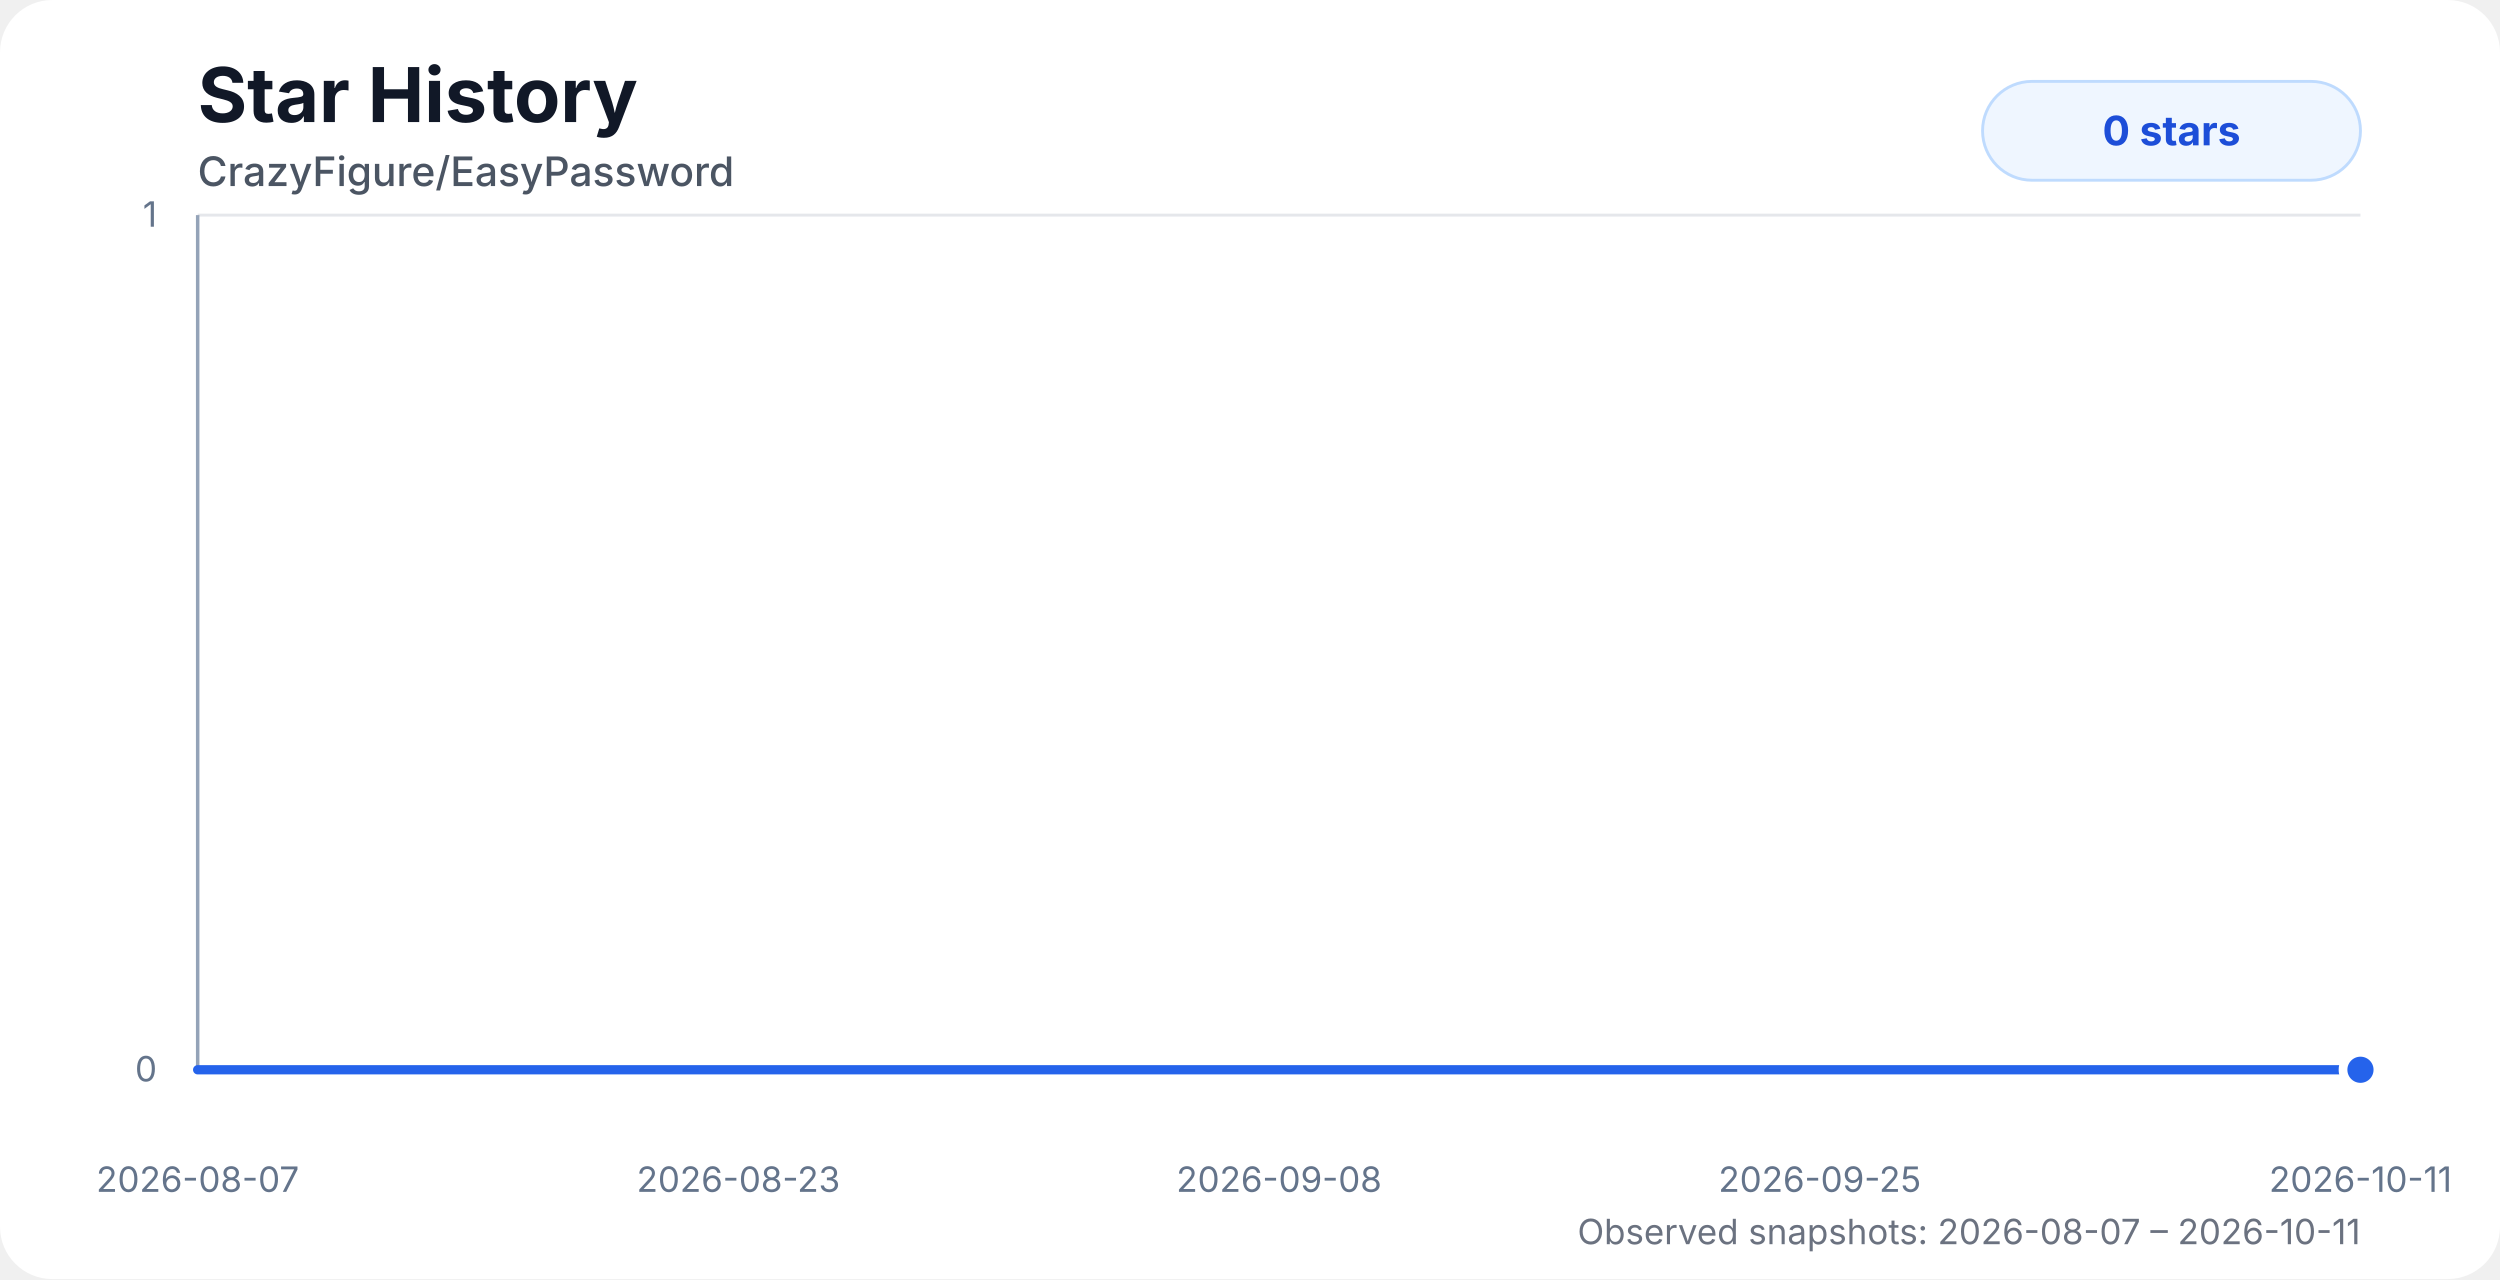
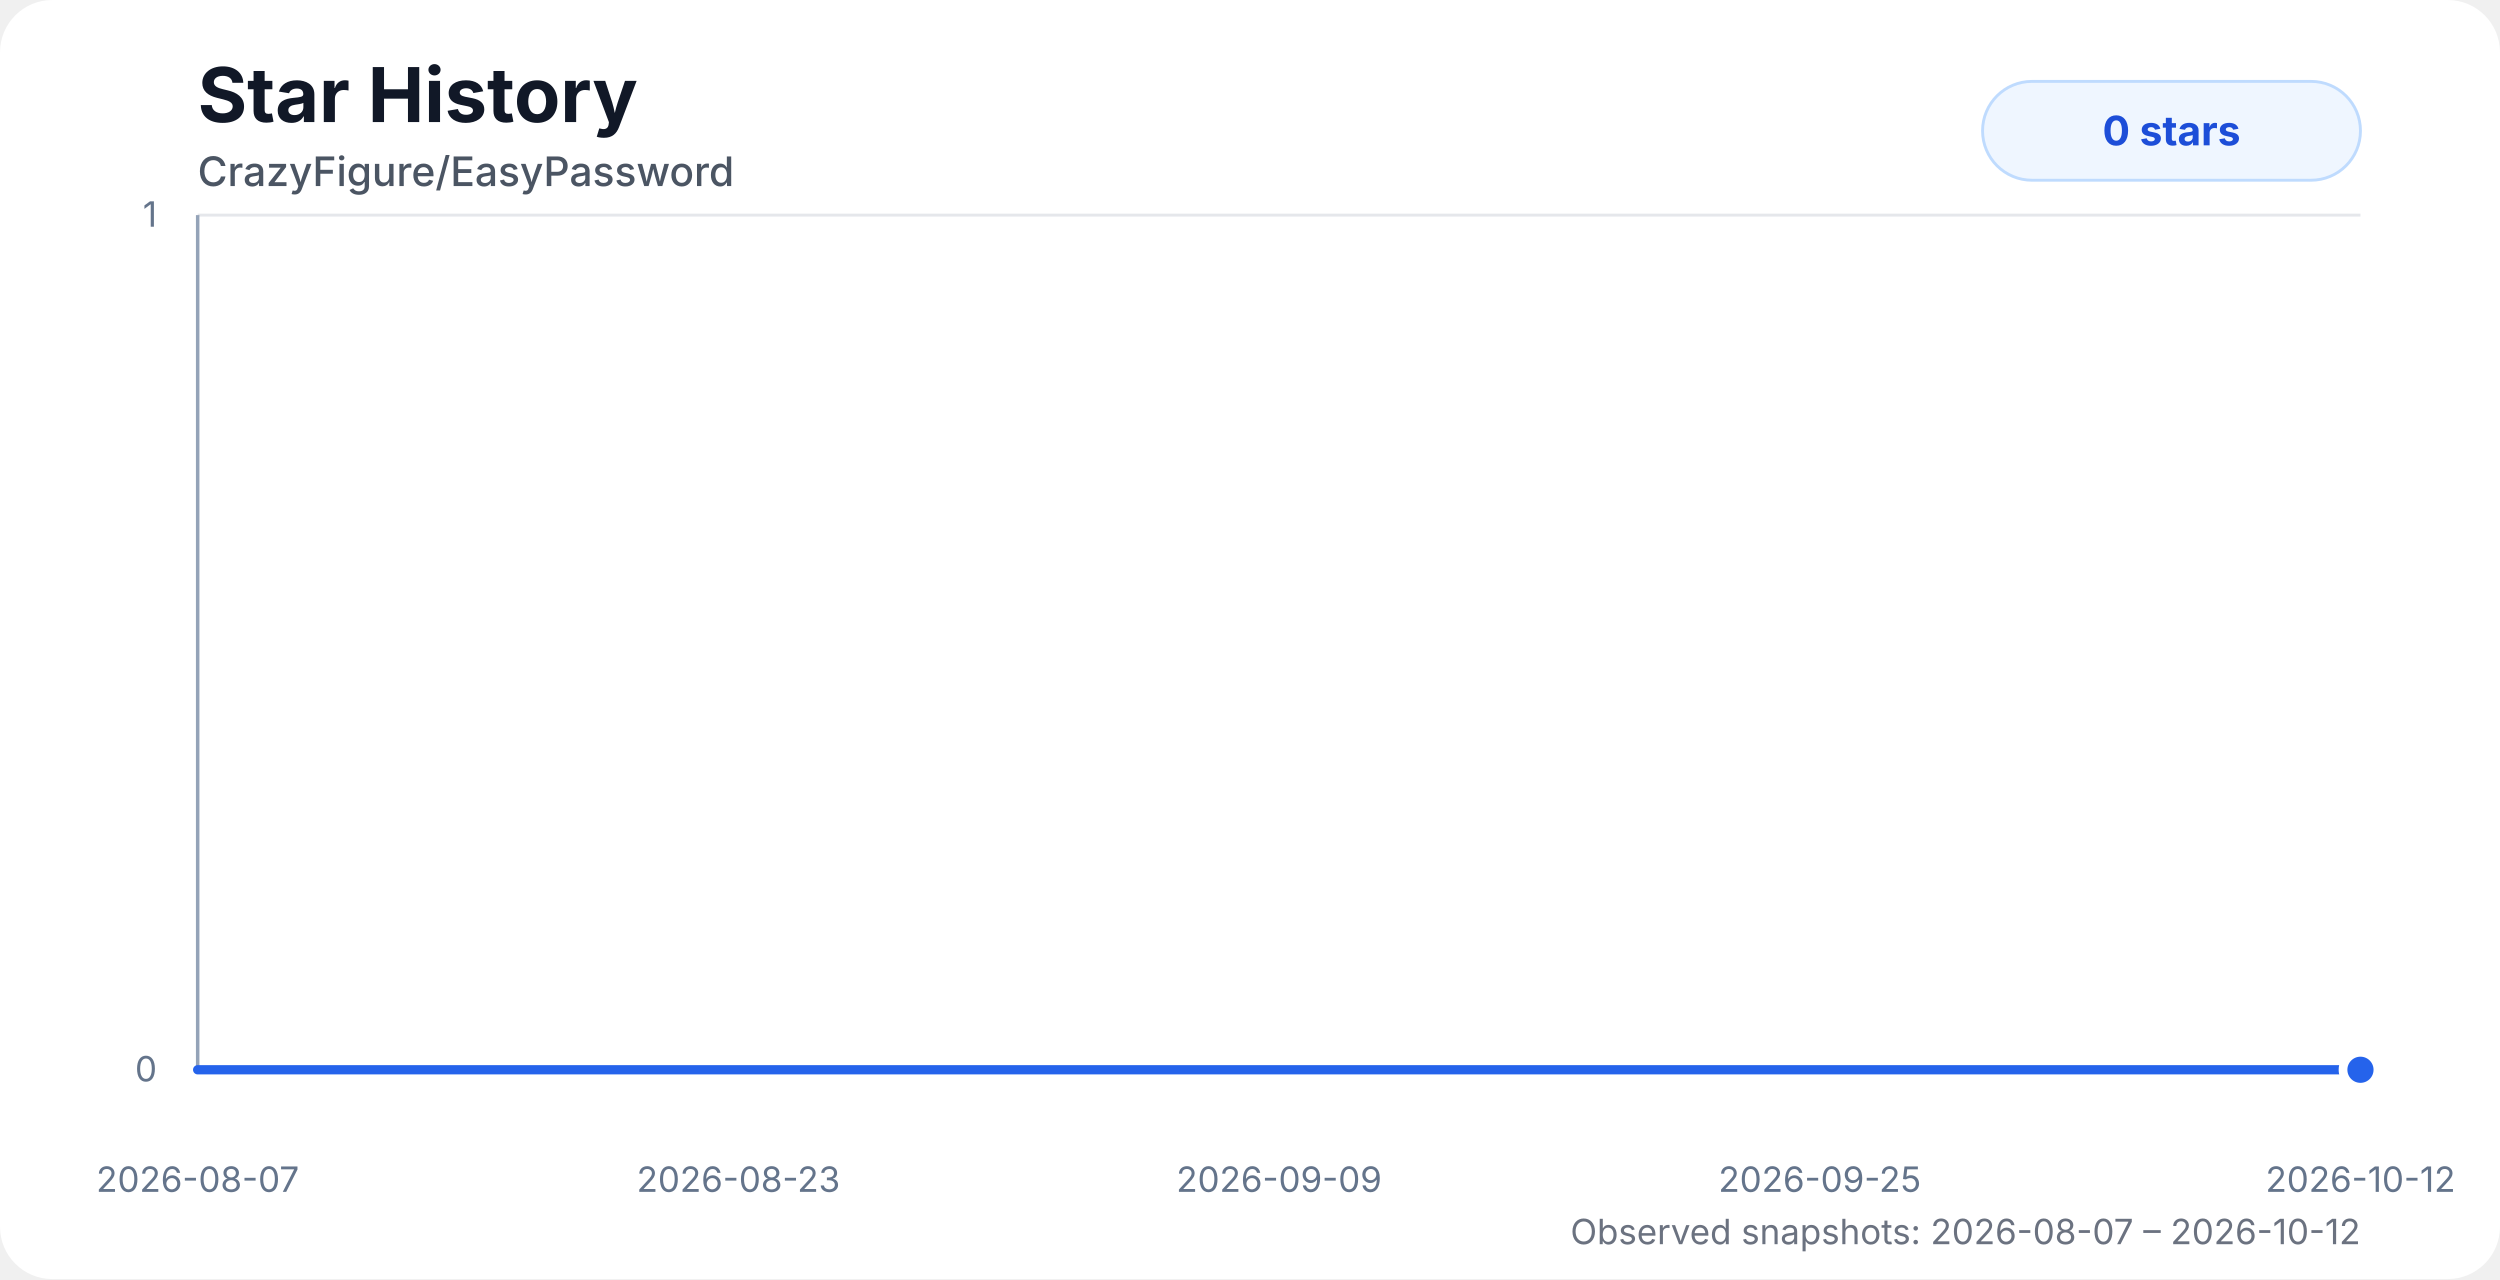
<svg xmlns="http://www.w3.org/2000/svg" width="860" height="440" viewBox="0 0 860 440" role="img" aria-labelledby="title desc">
  <style>
    .chart-bg { fill: #ffffff; }
    .title { fill: #111827; font: 700 26px system-ui, -apple-system, BlinkMacSystemFont, "Segoe UI", sans-serif; }
    .subtitle { fill: #4b5563; font: 500 14px system-ui, -apple-system, BlinkMacSystemFont, "Segoe UI", sans-serif; }
    .axis-label { fill: #64748b; font: 12px system-ui, -apple-system, BlinkMacSystemFont, "Segoe UI", sans-serif; }
    .grid { stroke: #e5e7eb; stroke-width: 1; }
    .axis { stroke: #94a3b8; stroke-width: 1.2; }
    .area { fill: url(#starGradient); opacity: 0.28; }
    .line { fill: none; stroke: #2563eb; stroke-width: 3.2; stroke-linecap: round; stroke-linejoin: round; }
    .dot { fill: #2563eb; stroke: #ffffff; stroke-width: 3; }
    .badge { fill: #eff6ff; stroke: #bfdbfe; }
    .badge-text { fill: #1d4ed8; font: 700 14px system-ui, -apple-system, BlinkMacSystemFont, "Segoe UI", sans-serif; }
    .status { fill: #6b7280; font: 12px system-ui, -apple-system, BlinkMacSystemFont, "Segoe UI", sans-serif; }
    @media (prefers-color-scheme: dark) {
      .chart-bg { fill: #0d1117; }
      .title { fill: #f8fafc; }
      .subtitle { fill: #cbd5e1; }
      .axis-label { fill: #94a3b8; }
      .grid { stroke: #1f2937; }
      .axis { stroke: #475569; }
      .dot { stroke: #0d1117; }
      .badge { fill: #172554; stroke: #1d4ed8; }
      .badge-text { fill: #bfdbfe; }
      .status { fill: #94a3b8; }
    }
  </style>
  <defs>
    <linearGradient id="starGradient" x1="0" x2="0" y1="0" y2="1">
      <stop offset="0%" stop-color="#2563eb" stop-opacity="0.72" />
      <stop offset="100%" stop-color="#2563eb" stop-opacity="0" />
    </linearGradient>
  </defs>
  <rect class="chart-bg" width="860" height="440" rx="18" />
  <text class="title" x="68" y="42">Star History</text>
  <text class="subtitle" x="68" y="64">CrazyFigure/EasyPassword</text>
  <g>
    <line class="grid" x1="68" y1="368" x2="812" y2="368" />
    <line class="grid" x1="68" y1="74" x2="812" y2="74" />
    <line class="axis" x1="68" y1="74" x2="68" y2="368" />
    <line class="axis" x1="68" y1="368" x2="812" y2="368" />
    <text class="axis-label" x="54" y="372" text-anchor="end">0</text>
    <text class="axis-label" x="54" y="78" text-anchor="end">1</text>
    <text class="axis-label" x="68" y="410" text-anchor="middle">2026-08-07</text>
    <text class="axis-label" x="254" y="410" text-anchor="middle">2026-08-23</text>
-     <text class="axis-label" x="440" y="410" text-anchor="middle">2026-09-08</text>
+     <text class="axis-label" x="440" y="410" text-anchor="middle">2026-09-09</text>
    <text class="axis-label" x="626" y="410" text-anchor="middle">2026-09-25</text>
-     <text class="axis-label" x="812" y="410" text-anchor="middle">2026-10-11</text>
+     <text class="axis-label" x="812" y="410" text-anchor="middle">2026-10-12</text>
  </g>
-   <path class="area" d="M 68 368 H 78.92 V 368 H 90.41 V 368 H 101.91 V 368 H 113.28 V 368 H 124.84 V 368 H 136.29 V 368 H 147.69 V 368 H 158.61 V 368 H 170.1 V 368 H 181.52 V 368 H 192.9 V 368 H 204.34 V 368 H 215.76 V 368 H 227.23 V 368 H 238.58 V 368 H 250.08 V 368 H 261.5 V 368 H 272.88 V 368 H 299.86 V 368 H 312.1 V 368 H 321.12 V 368 H 332 V 368 H 343.57 V 368 H 354.61 V 368 H 365.86 V 368 H 377.28 V 368 H 388.74 V 368 H 400.09 V 368 H 411.61 V 368 H 423.1 V 368 H 434.45 V 368 H 445.9 V 368 H 457.31 V 368 H 468.75 V 368 H 480.08 V 368 H 491.69 V 368 H 503.18 V 368 H 514.49 V 368 H 525.88 V 368 H 537.33 V 368 H 548.67 V 368 H 560.08 V 368 H 571.7 V 368 H 583.17 V 368 H 594.52 V 368 H 605.81 V 368 H 617.31 V 368 H 628.71 V 368 H 640.14 V 368 H 651.78 V 368 H 663.38 V 368 H 674.79 V 368 H 686.13 V 368 H 697.75 V 368 H 709.09 V 368 H 720.3 V 368 H 731.91 V 368 H 743.41 V 368 H 755.05 V 368 H 766.32 V 368 H 777.83 V 368 H 789.24 V 368 H 800.56 V 368 H 812 V 368 L 812 368 L 68 368 Z" />
-   <path class="line" d="M 68 368 H 78.92 V 368 H 90.41 V 368 H 101.91 V 368 H 113.28 V 368 H 124.84 V 368 H 136.29 V 368 H 147.69 V 368 H 158.61 V 368 H 170.1 V 368 H 181.52 V 368 H 192.9 V 368 H 204.34 V 368 H 215.76 V 368 H 227.23 V 368 H 238.58 V 368 H 250.08 V 368 H 261.5 V 368 H 272.88 V 368 H 299.86 V 368 H 312.1 V 368 H 321.12 V 368 H 332 V 368 H 343.57 V 368 H 354.61 V 368 H 365.86 V 368 H 377.28 V 368 H 388.74 V 368 H 400.09 V 368 H 411.61 V 368 H 423.1 V 368 H 434.45 V 368 H 445.9 V 368 H 457.31 V 368 H 468.75 V 368 H 480.08 V 368 H 491.69 V 368 H 503.18 V 368 H 514.49 V 368 H 525.88 V 368 H 537.33 V 368 H 548.67 V 368 H 560.08 V 368 H 571.7 V 368 H 583.17 V 368 H 594.52 V 368 H 605.81 V 368 H 617.31 V 368 H 628.71 V 368 H 640.14 V 368 H 651.78 V 368 H 663.38 V 368 H 674.79 V 368 H 686.13 V 368 H 697.75 V 368 H 709.09 V 368 H 720.3 V 368 H 731.91 V 368 H 743.41 V 368 H 755.05 V 368 H 766.32 V 368 H 777.83 V 368 H 789.24 V 368 H 800.56 V 368 H 812 V 368" />
+   <path class="area" d="M 68 368 H 78.75 V 368 H 90.07 V 368 H 101.4 V 368 H 112.59 V 368 H 123.98 V 368 H 135.25 V 368 H 146.48 V 368 H 157.23 V 368 H 168.55 V 368 H 179.79 V 368 H 191 V 368 H 202.27 V 368 H 213.51 V 368 H 224.81 V 368 H 235.98 V 368 H 247.31 V 368 H 258.56 V 368 H 269.76 V 368 H 296.33 V 368 H 308.39 V 368 H 317.27 V 368 H 327.99 V 368 H 339.38 V 368 H 350.25 V 368 H 361.33 V 368 H 372.57 V 368 H 383.86 V 368 H 395.04 V 368 H 406.38 V 368 H 417.69 V 368 H 428.87 V 368 H 440.15 V 368 H 451.39 V 368 H 462.65 V 368 H 473.81 V 368 H 485.24 V 368 H 496.55 V 368 H 507.7 V 368 H 518.91 V 368 H 530.19 V 368 H 541.35 V 368 H 552.59 V 368 H 564.03 V 368 H 575.33 V 368 H 586.5 V 368 H 597.63 V 368 H 608.95 V 368 H 620.18 V 368 H 631.43 V 368 H 642.89 V 368 H 654.32 V 368 H 665.56 V 368 H 676.72 V 368 H 688.16 V 368 H 699.33 V 368 H 710.37 V 368 H 721.8 V 368 H 733.13 V 368 H 744.59 V 368 H 755.69 V 368 H 767.03 V 368 H 778.26 V 368 H 789.41 V 368 H 800.68 V 368 H 812 V 368 L 812 368 L 68 368 Z" />
+   <path class="line" d="M 68 368 H 78.75 V 368 H 90.07 V 368 H 101.4 V 368 H 112.59 V 368 H 123.98 V 368 H 135.25 V 368 H 146.48 V 368 H 157.23 V 368 H 168.55 V 368 H 179.79 V 368 H 191 V 368 H 202.27 V 368 H 213.51 V 368 H 224.81 V 368 H 235.98 V 368 H 247.31 V 368 H 258.56 V 368 H 269.76 V 368 H 296.33 V 368 H 308.39 V 368 H 317.27 V 368 H 327.99 V 368 H 339.38 V 368 H 350.25 V 368 H 361.33 V 368 H 372.57 V 368 H 383.86 V 368 H 395.04 V 368 H 406.38 V 368 H 417.69 V 368 H 428.87 V 368 H 440.15 V 368 H 451.39 V 368 H 462.65 V 368 H 473.81 V 368 H 485.24 V 368 H 496.55 V 368 H 507.7 V 368 H 518.91 V 368 H 530.19 V 368 H 541.35 V 368 H 552.59 V 368 H 564.03 V 368 H 575.33 V 368 H 586.5 V 368 H 597.63 V 368 H 608.95 V 368 H 620.18 V 368 H 631.43 V 368 H 642.89 V 368 H 654.32 V 368 H 665.56 V 368 H 676.72 V 368 H 688.16 V 368 H 699.33 V 368 H 710.37 V 368 H 721.8 V 368 H 733.13 V 368 H 744.59 V 368 H 755.69 V 368 H 767.03 V 368 H 778.26 V 368 H 789.41 V 368 H 800.68 V 368 H 812 V 368" />
  <circle class="dot" cx="812" cy="368" r="6" />
  <rect class="badge" x="682" y="28" width="130" height="34" rx="17" />
  <text class="badge-text" x="747" y="50" text-anchor="middle">0 stars</text>
-   <text class="status" x="812" y="428" text-anchor="end">Observed snapshots: 2026-08-07 – 2026-10-11</text>
+   <text class="status" x="812" y="428" text-anchor="end">Observed snapshots: 2026-08-07 – 2026-10-12</text>
</svg>
